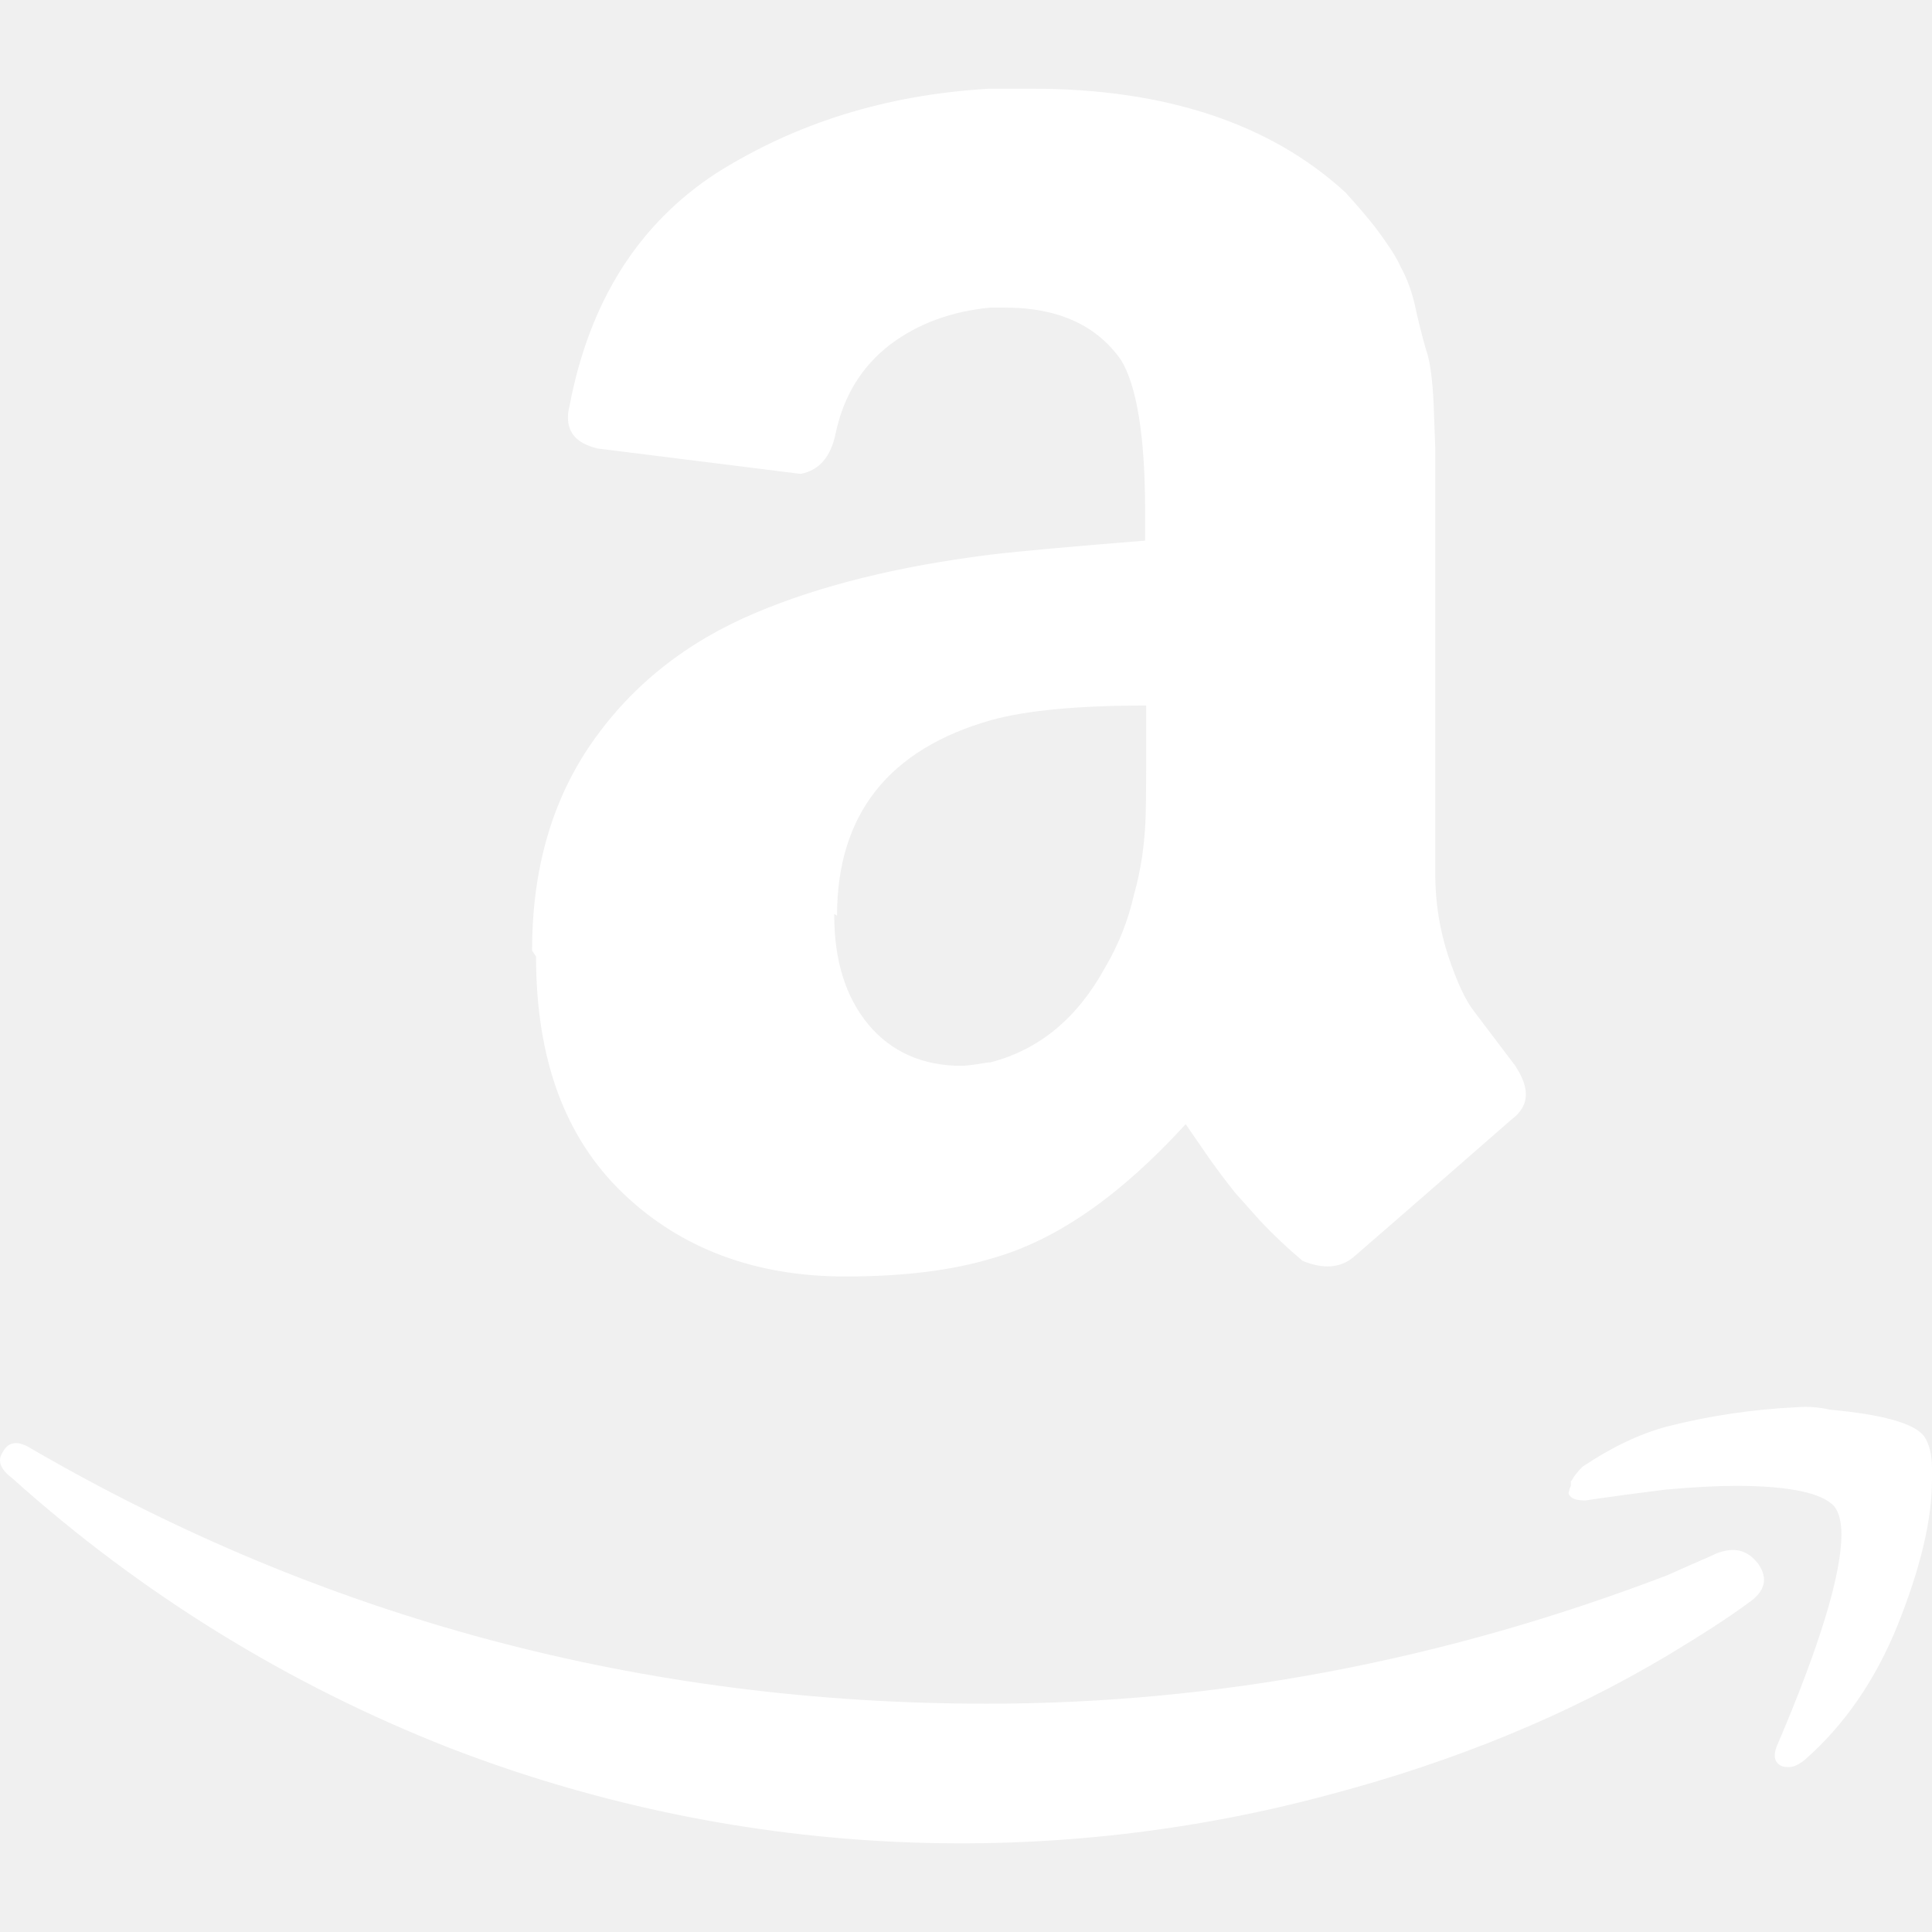
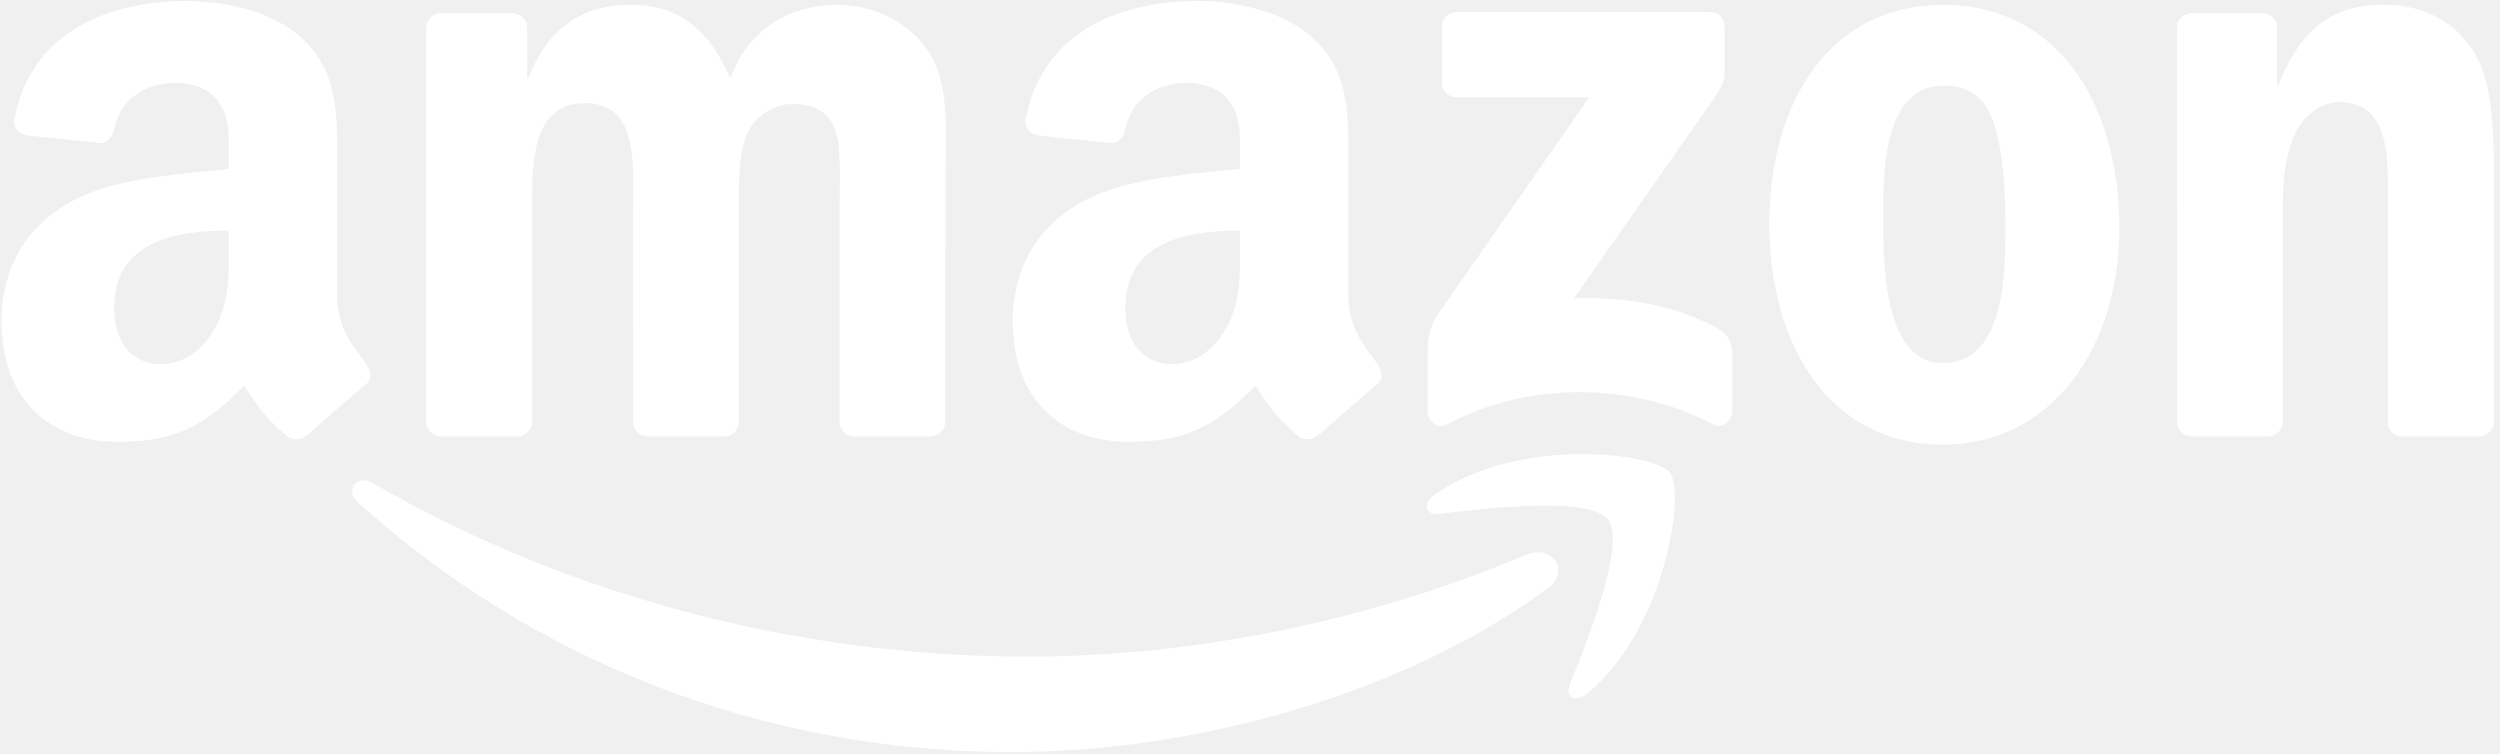
- <svg xmlns="http://www.w3.org/2000/svg" width="24" height="24" viewBox="0 0 24 24" fill="none">
-   <g clip-path="url(#clip0_1_12)">
-     <path d="M0.045 18.02C0.117 17.904 0.232 17.896 0.393 17.998C4.029 20.108 7.987 21.164 12.263 21.164C15.115 21.164 17.931 20.631 20.71 19.569L21.025 19.429C21.163 19.369 21.259 19.329 21.318 19.299C21.544 19.211 21.708 19.253 21.843 19.429C21.963 19.603 21.933 19.765 21.723 19.909C21.467 20.099 21.123 20.319 20.717 20.563C19.473 21.306 18.077 21.879 16.532 22.289C12.913 23.267 9.077 23.064 5.581 21.712C3.585 20.93 1.746 19.795 0.151 18.362C0.051 18.288 0 18.212 0 18.142C0 18.095 0.021 18.052 0.051 18.012L0.045 18.02ZM6.61 11.802C6.61 10.797 6.857 9.939 7.353 9.225C7.848 8.515 8.523 7.975 9.393 7.61C10.189 7.275 11.149 7.035 12.305 6.89C12.695 6.844 13.338 6.787 14.225 6.716V6.346C14.225 5.416 14.12 4.788 13.925 4.471C13.623 4.041 13.145 3.821 12.485 3.821H12.303C11.823 3.867 11.407 4.017 11.057 4.281C10.707 4.551 10.482 4.911 10.382 5.377C10.322 5.677 10.176 5.842 9.947 5.887L7.427 5.572C7.179 5.512 7.055 5.392 7.055 5.182C7.055 5.136 7.062 5.092 7.077 5.032C7.324 3.742 7.932 2.782 8.897 2.152C9.873 1.536 10.997 1.177 12.287 1.102H12.827C14.477 1.102 15.784 1.536 16.715 2.392C16.85 2.542 16.985 2.692 17.12 2.872C17.24 3.037 17.344 3.186 17.403 3.322C17.478 3.456 17.553 3.652 17.598 3.892C17.658 4.146 17.703 4.312 17.733 4.402C17.763 4.506 17.795 4.702 17.809 5.017C17.819 5.33 17.829 5.51 17.829 5.57V10.85C17.829 11.226 17.889 11.57 17.994 11.886C18.099 12.199 18.204 12.426 18.309 12.56L18.819 13.234C18.909 13.37 18.955 13.49 18.955 13.594C18.955 13.714 18.895 13.82 18.775 13.908C17.575 14.958 16.915 15.528 16.812 15.618C16.647 15.753 16.437 15.768 16.182 15.663C15.997 15.508 15.821 15.343 15.656 15.167L15.346 14.82C15.236 14.683 15.131 14.543 15.029 14.4L14.729 13.965C13.919 14.851 13.126 15.405 12.329 15.63C11.835 15.78 11.236 15.857 10.499 15.857C9.389 15.857 8.459 15.514 7.739 14.823C7.019 14.133 6.659 13.158 6.659 11.883L6.609 11.807L6.61 11.802ZM10.363 11.364C10.363 11.93 10.503 12.384 10.788 12.728C11.073 13.068 11.463 13.24 11.943 13.24C11.988 13.24 12.049 13.233 12.138 13.22C12.228 13.204 12.272 13.197 12.304 13.197C12.918 13.037 13.384 12.644 13.728 12.019C13.893 11.739 14.013 11.439 14.088 11.109C14.178 10.789 14.208 10.519 14.223 10.309C14.238 10.114 14.238 9.769 14.238 9.304V8.764C13.398 8.764 12.754 8.824 12.318 8.944C11.043 9.304 10.398 10.114 10.398 11.374L10.363 11.354V11.364ZM19.525 18.391C19.555 18.331 19.6 18.281 19.657 18.221C20.019 17.978 20.371 17.811 20.707 17.721C21.235 17.587 21.775 17.507 22.319 17.481C22.459 17.469 22.599 17.481 22.729 17.511C23.379 17.571 23.779 17.679 23.901 17.841C23.964 17.931 24 18.069 24 18.231V18.381C24 18.891 23.851 19.491 23.576 20.181C23.298 20.871 22.912 21.429 22.42 21.861C22.347 21.921 22.28 21.951 22.223 21.951C22.193 21.951 22.163 21.951 22.133 21.939C22.043 21.895 22.026 21.819 22.069 21.699C22.609 20.439 22.875 19.556 22.875 19.059C22.875 18.909 22.845 18.789 22.788 18.715C22.643 18.549 22.238 18.458 21.564 18.458C21.321 18.458 21.031 18.474 20.694 18.504C20.331 18.549 19.994 18.594 19.694 18.639C19.604 18.639 19.546 18.625 19.514 18.595C19.484 18.565 19.478 18.548 19.494 18.518C19.494 18.501 19.5 18.488 19.514 18.455V18.395L19.525 18.391Z" fill="white" />
-   </g>
-   <defs>
-     <clipPath id="clip0_1_12">
-       <rect width="24" height="24" fill="white" />
-     </clipPath>
-   </defs>
+ <svg xmlns="http://www.w3.org/2000/svg" width="478" height="144" viewBox="0 0 478 144" fill="none">
+   <path d="M295.917 112.497C268.226 132.908 228.088 143.799 193.53 143.799C145.074 143.799 101.452 125.877 68.45 96.069C65.857 93.725 68.18 90.531 71.291 92.356C106.907 113.078 150.944 125.545 196.434 125.545C227.113 125.545 260.862 119.197 291.893 106.025C296.581 104.034 300.502 109.095 295.917 112.497Z" fill="white" />
+   <path d="M307.43 99.325C303.904 94.803 284.032 97.189 275.112 98.247C272.395 98.579 271.98 96.214 274.428 94.513C290.255 83.374 316.225 86.589 319.253 90.323C322.282 94.077 318.465 120.11 303.593 132.535C301.311 134.443 299.133 133.427 300.149 130.896C303.489 122.558 310.977 103.868 307.43 99.325" fill="white" />
+   <path d="M275.734 15.876V5.049C275.734 3.41 276.979 2.31 278.472 2.31H326.949C328.505 2.31 329.749 3.431 329.749 5.049V14.321C329.728 15.876 328.422 17.909 326.098 21.124L300.979 56.989C310.313 56.761 320.166 58.151 328.629 62.921C330.537 64 331.056 65.576 331.201 67.132V78.686C331.201 80.263 329.459 82.109 327.633 81.154C312.719 73.334 292.91 72.484 276.419 81.237C274.739 82.15 272.975 80.325 272.975 78.748V67.775C272.975 66.012 272.996 63.004 274.759 60.328L303.862 18.594H278.535C276.979 18.594 275.734 17.494 275.734 15.876" fill="white" />
+   <path d="M98.9 83.436H84.152C82.741 83.332 81.621 82.275 81.518 80.926V5.235C81.518 3.721 82.783 2.518 84.359 2.518H98.112C99.543 2.58 100.684 3.679 100.788 5.049V14.943H101.057C104.646 5.38 111.387 0.921 120.473 0.921C129.704 0.921 135.47 5.38 139.619 14.943C143.187 5.38 151.297 0.921 159.988 0.921C166.17 0.921 172.932 3.472 177.06 9.197C181.727 15.565 180.773 24.817 180.773 32.927L180.752 80.698C180.752 82.212 179.487 83.436 177.91 83.436H163.183C161.71 83.332 160.528 82.15 160.528 80.698V40.581C160.528 37.387 160.818 29.422 160.113 26.393C159.013 21.311 155.715 19.88 151.442 19.88C147.874 19.88 144.141 22.265 142.626 26.082C141.112 29.899 141.257 36.288 141.257 40.581V80.698C141.257 82.212 139.992 83.436 138.416 83.436H123.688C122.195 83.332 121.033 82.15 121.033 80.698L121.012 40.581C121.012 32.139 122.402 19.714 111.927 19.714C101.327 19.714 101.742 31.828 101.742 40.581V80.698C101.742 82.212 100.477 83.436 98.9 83.436Z" fill="white" />
+   <path d="M371.484 0.921C393.368 0.921 405.212 19.714 405.212 43.61C405.212 66.697 392.123 85.013 371.484 85.013C349.994 85.013 338.295 66.22 338.295 42.801C338.295 19.237 350.139 0.921 371.484 0.921M371.608 16.374C360.739 16.374 360.054 31.185 360.054 40.415C360.054 49.667 359.909 69.414 371.484 69.414C382.913 69.414 383.453 53.483 383.453 43.776C383.453 37.387 383.183 29.753 381.254 23.697C379.594 18.428 376.296 16.374 371.608 16.374" fill="white" />
+   <path d="M433.589 83.436H418.903C417.43 83.332 416.248 82.15 416.248 80.698L416.227 4.986C416.351 3.597 417.575 2.518 419.069 2.518H432.738C434.025 2.58 435.082 3.451 435.373 4.634V16.208H435.642C439.77 5.858 445.558 0.921 455.742 0.921C462.359 0.921 468.811 3.306 472.959 9.84C476.817 15.897 476.817 26.082 476.817 33.404V81.051C476.651 82.378 475.428 83.436 473.976 83.436H459.186C457.837 83.332 456.717 82.337 456.572 81.051V39.938C456.572 31.662 457.526 19.548 447.342 19.548C443.753 19.548 440.455 21.954 438.816 25.605C436.742 30.23 436.472 34.836 436.472 39.938V80.698C436.451 82.212 435.165 83.436 433.589 83.436" fill="white" />
+   <path d="M237.09 47.281V44.087C226.428 44.087 215.165 46.369 215.165 58.939C215.165 65.307 218.463 69.622 224.126 69.622C228.275 69.622 231.988 67.07 234.332 62.922C237.236 57.819 237.09 53.027 237.09 47.281M251.963 83.229C250.988 84.1 249.578 84.162 248.478 83.582C243.583 79.516 242.712 77.628 240.015 73.749C231.925 82.005 226.2 84.474 215.704 84.474C203.3 84.474 193.634 76.819 193.634 61.49C193.634 49.522 200.126 41.37 209.357 37.387C217.364 33.861 228.544 33.238 237.09 32.263V30.355C237.09 26.849 237.36 22.701 235.306 19.672C233.502 16.955 230.058 15.835 227.03 15.835C221.409 15.835 216.389 18.718 215.165 24.692C214.916 26.02 213.941 27.326 212.614 27.389L198.301 25.854C197.098 25.584 195.77 24.609 196.102 22.763C199.4 5.422 215.061 0.195 229.084 0.195C236.261 0.195 245.636 2.103 251.299 7.538C258.476 14.238 257.792 23.178 257.792 32.906V55.89C257.792 62.797 260.654 65.826 263.351 69.559C264.305 70.887 264.513 72.484 263.31 73.48C260.302 75.99 254.95 80.657 252.005 83.27L251.963 83.229" fill="white" />
+   <path d="M43.745 47.281V44.087C33.083 44.087 21.819 46.369 21.819 58.939C21.819 65.307 25.117 69.622 30.78 69.622C34.929 69.622 38.642 67.07 40.986 62.922C43.89 57.819 43.745 53.027 43.745 47.281M58.617 83.229C57.642 84.1 56.232 84.162 55.133 83.582C50.237 79.516 49.366 77.628 46.669 73.749C38.58 82.005 32.855 84.474 22.359 84.474C9.954 84.474 0.288 76.819 0.288 61.49C0.288 49.522 6.781 41.37 16.011 37.387C24.018 33.861 35.199 33.238 43.745 32.263V30.355C43.745 26.849 44.014 22.701 41.961 19.672C40.156 16.955 36.713 15.835 33.684 15.835C28.063 15.835 23.043 18.718 21.819 24.692C21.57 26.02 20.595 27.326 19.268 27.389L4.955 25.854C3.752 25.584 2.425 24.609 2.756 22.763C6.055 5.422 21.715 0.195 35.738 0.195C42.915 0.195 52.291 2.103 57.954 7.538C65.131 14.238 64.446 23.178 64.446 32.906V55.89C64.446 62.797 67.309 65.826 70.005 69.559C70.96 70.887 71.167 72.484 69.964 73.48C66.956 75.99 61.604 80.657 58.659 83.27L58.617 83.229" fill="white" />
</svg>
